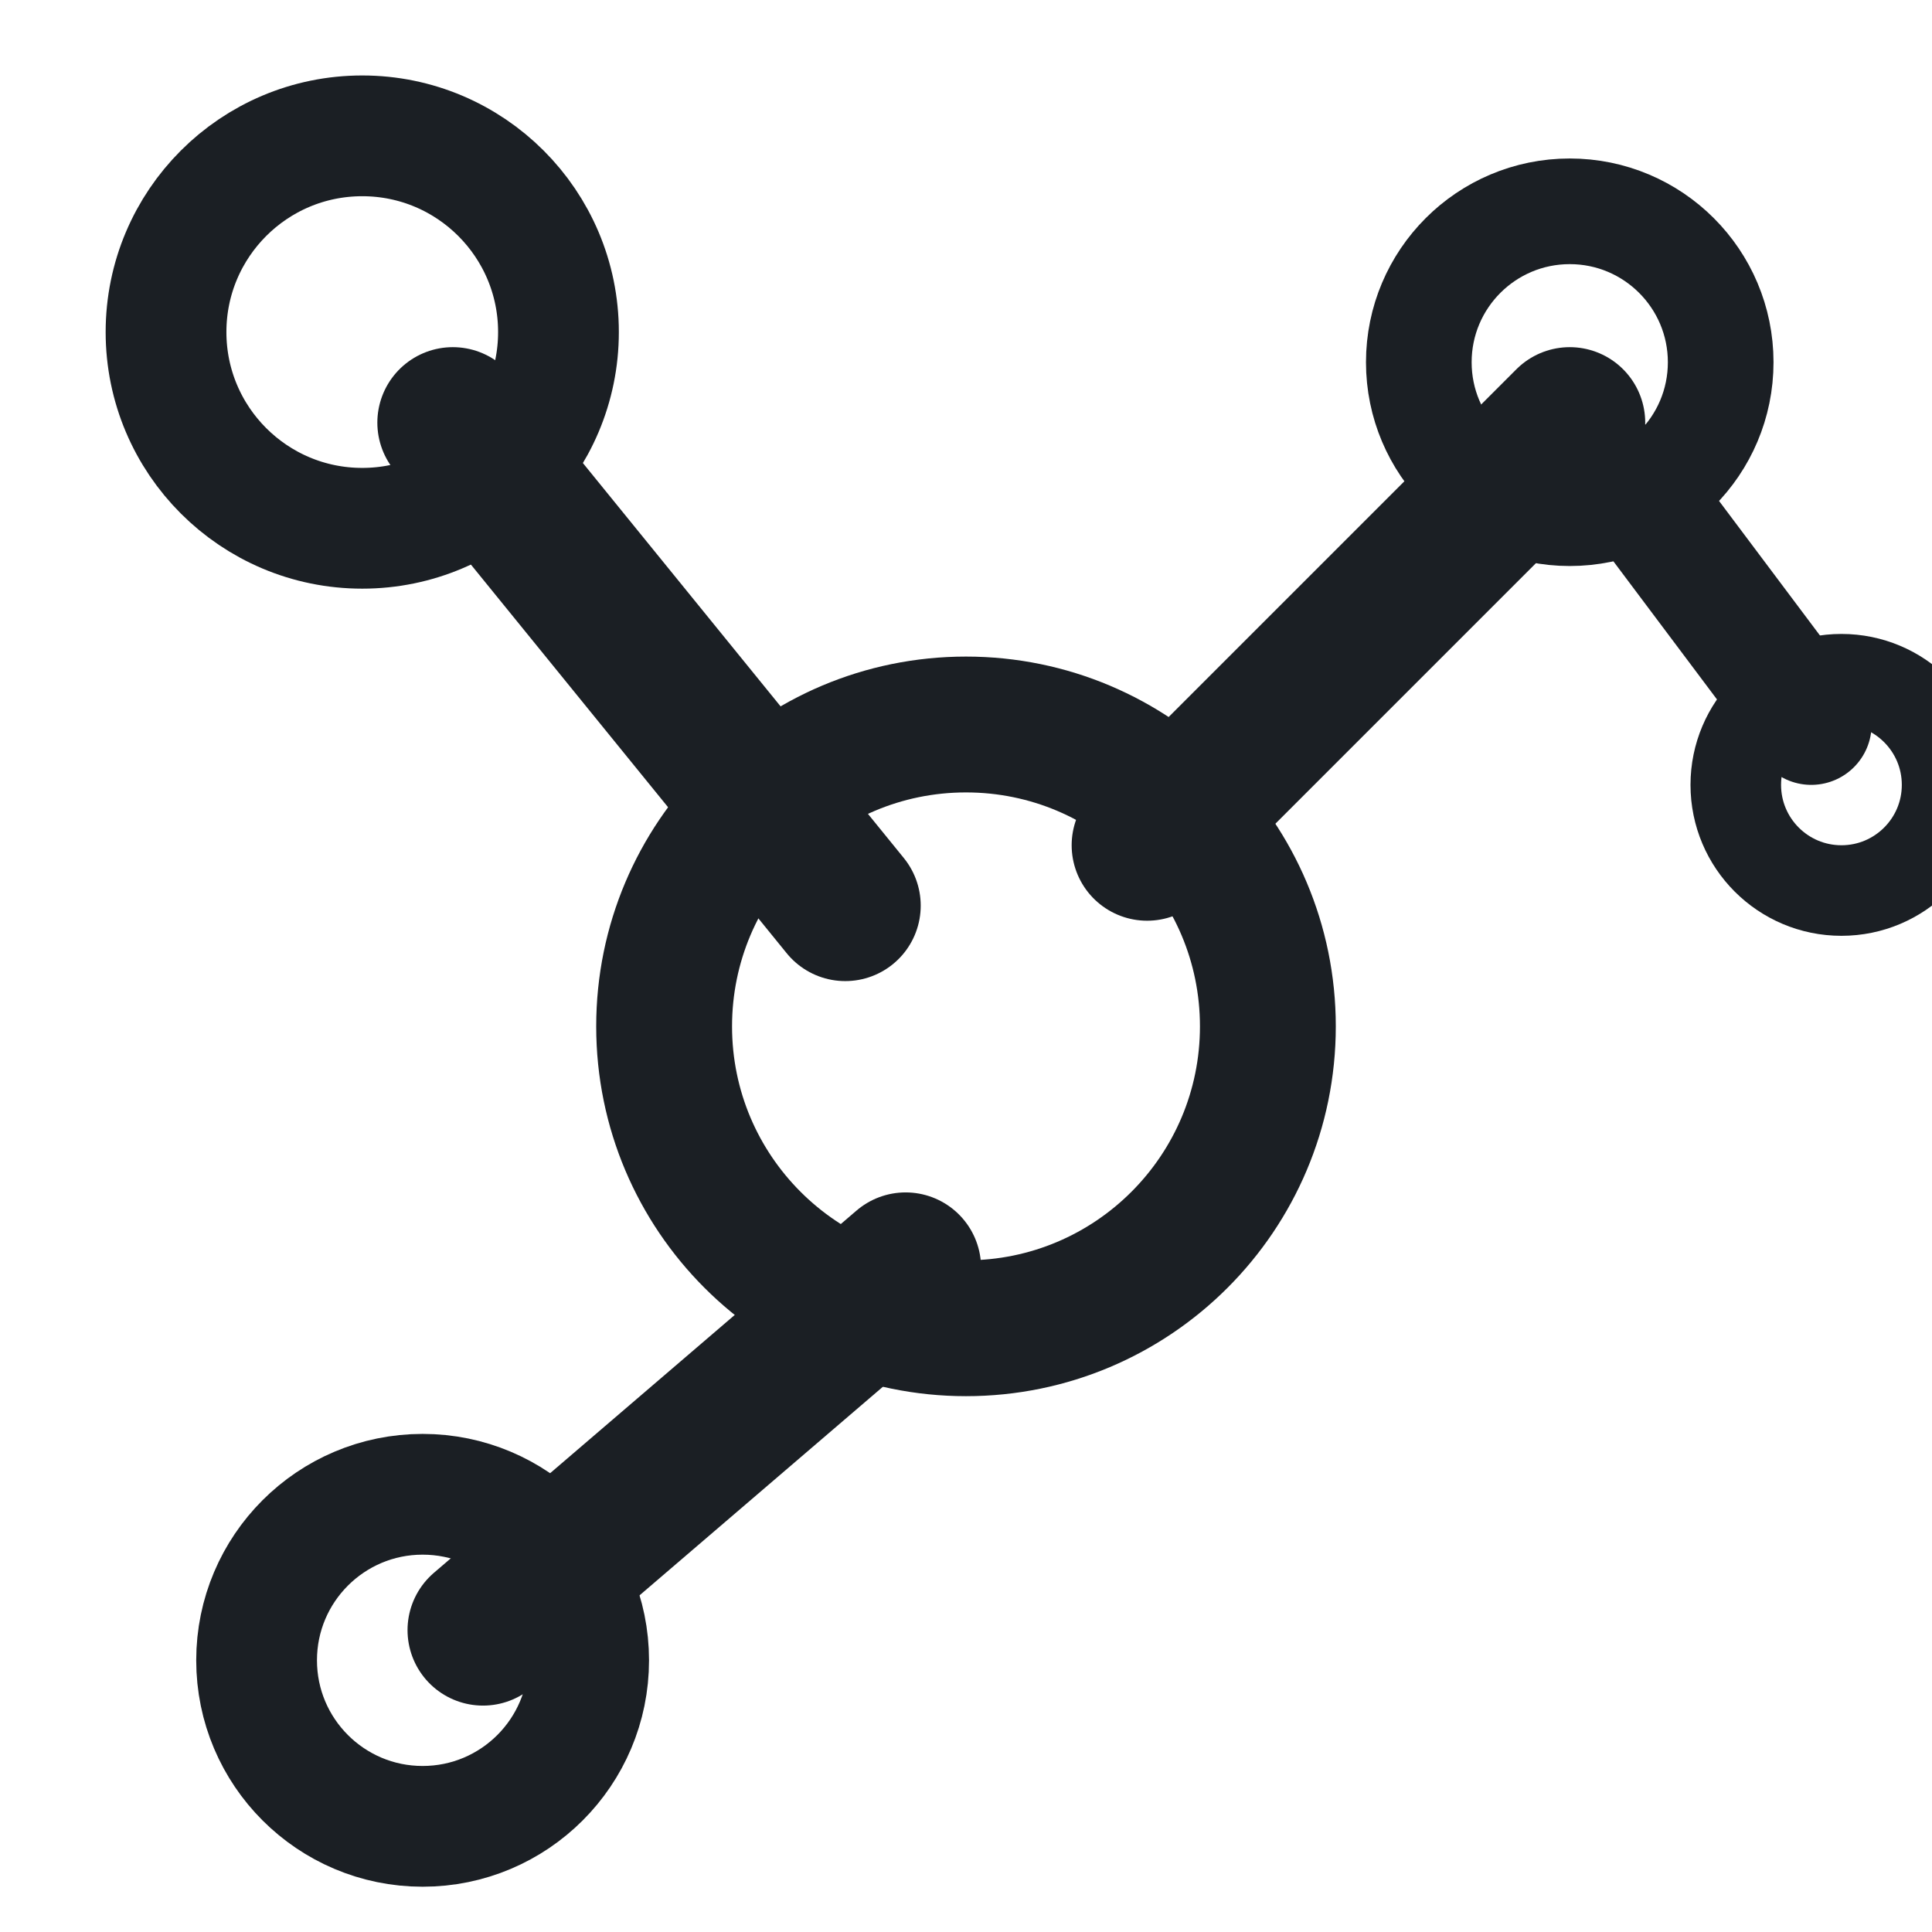
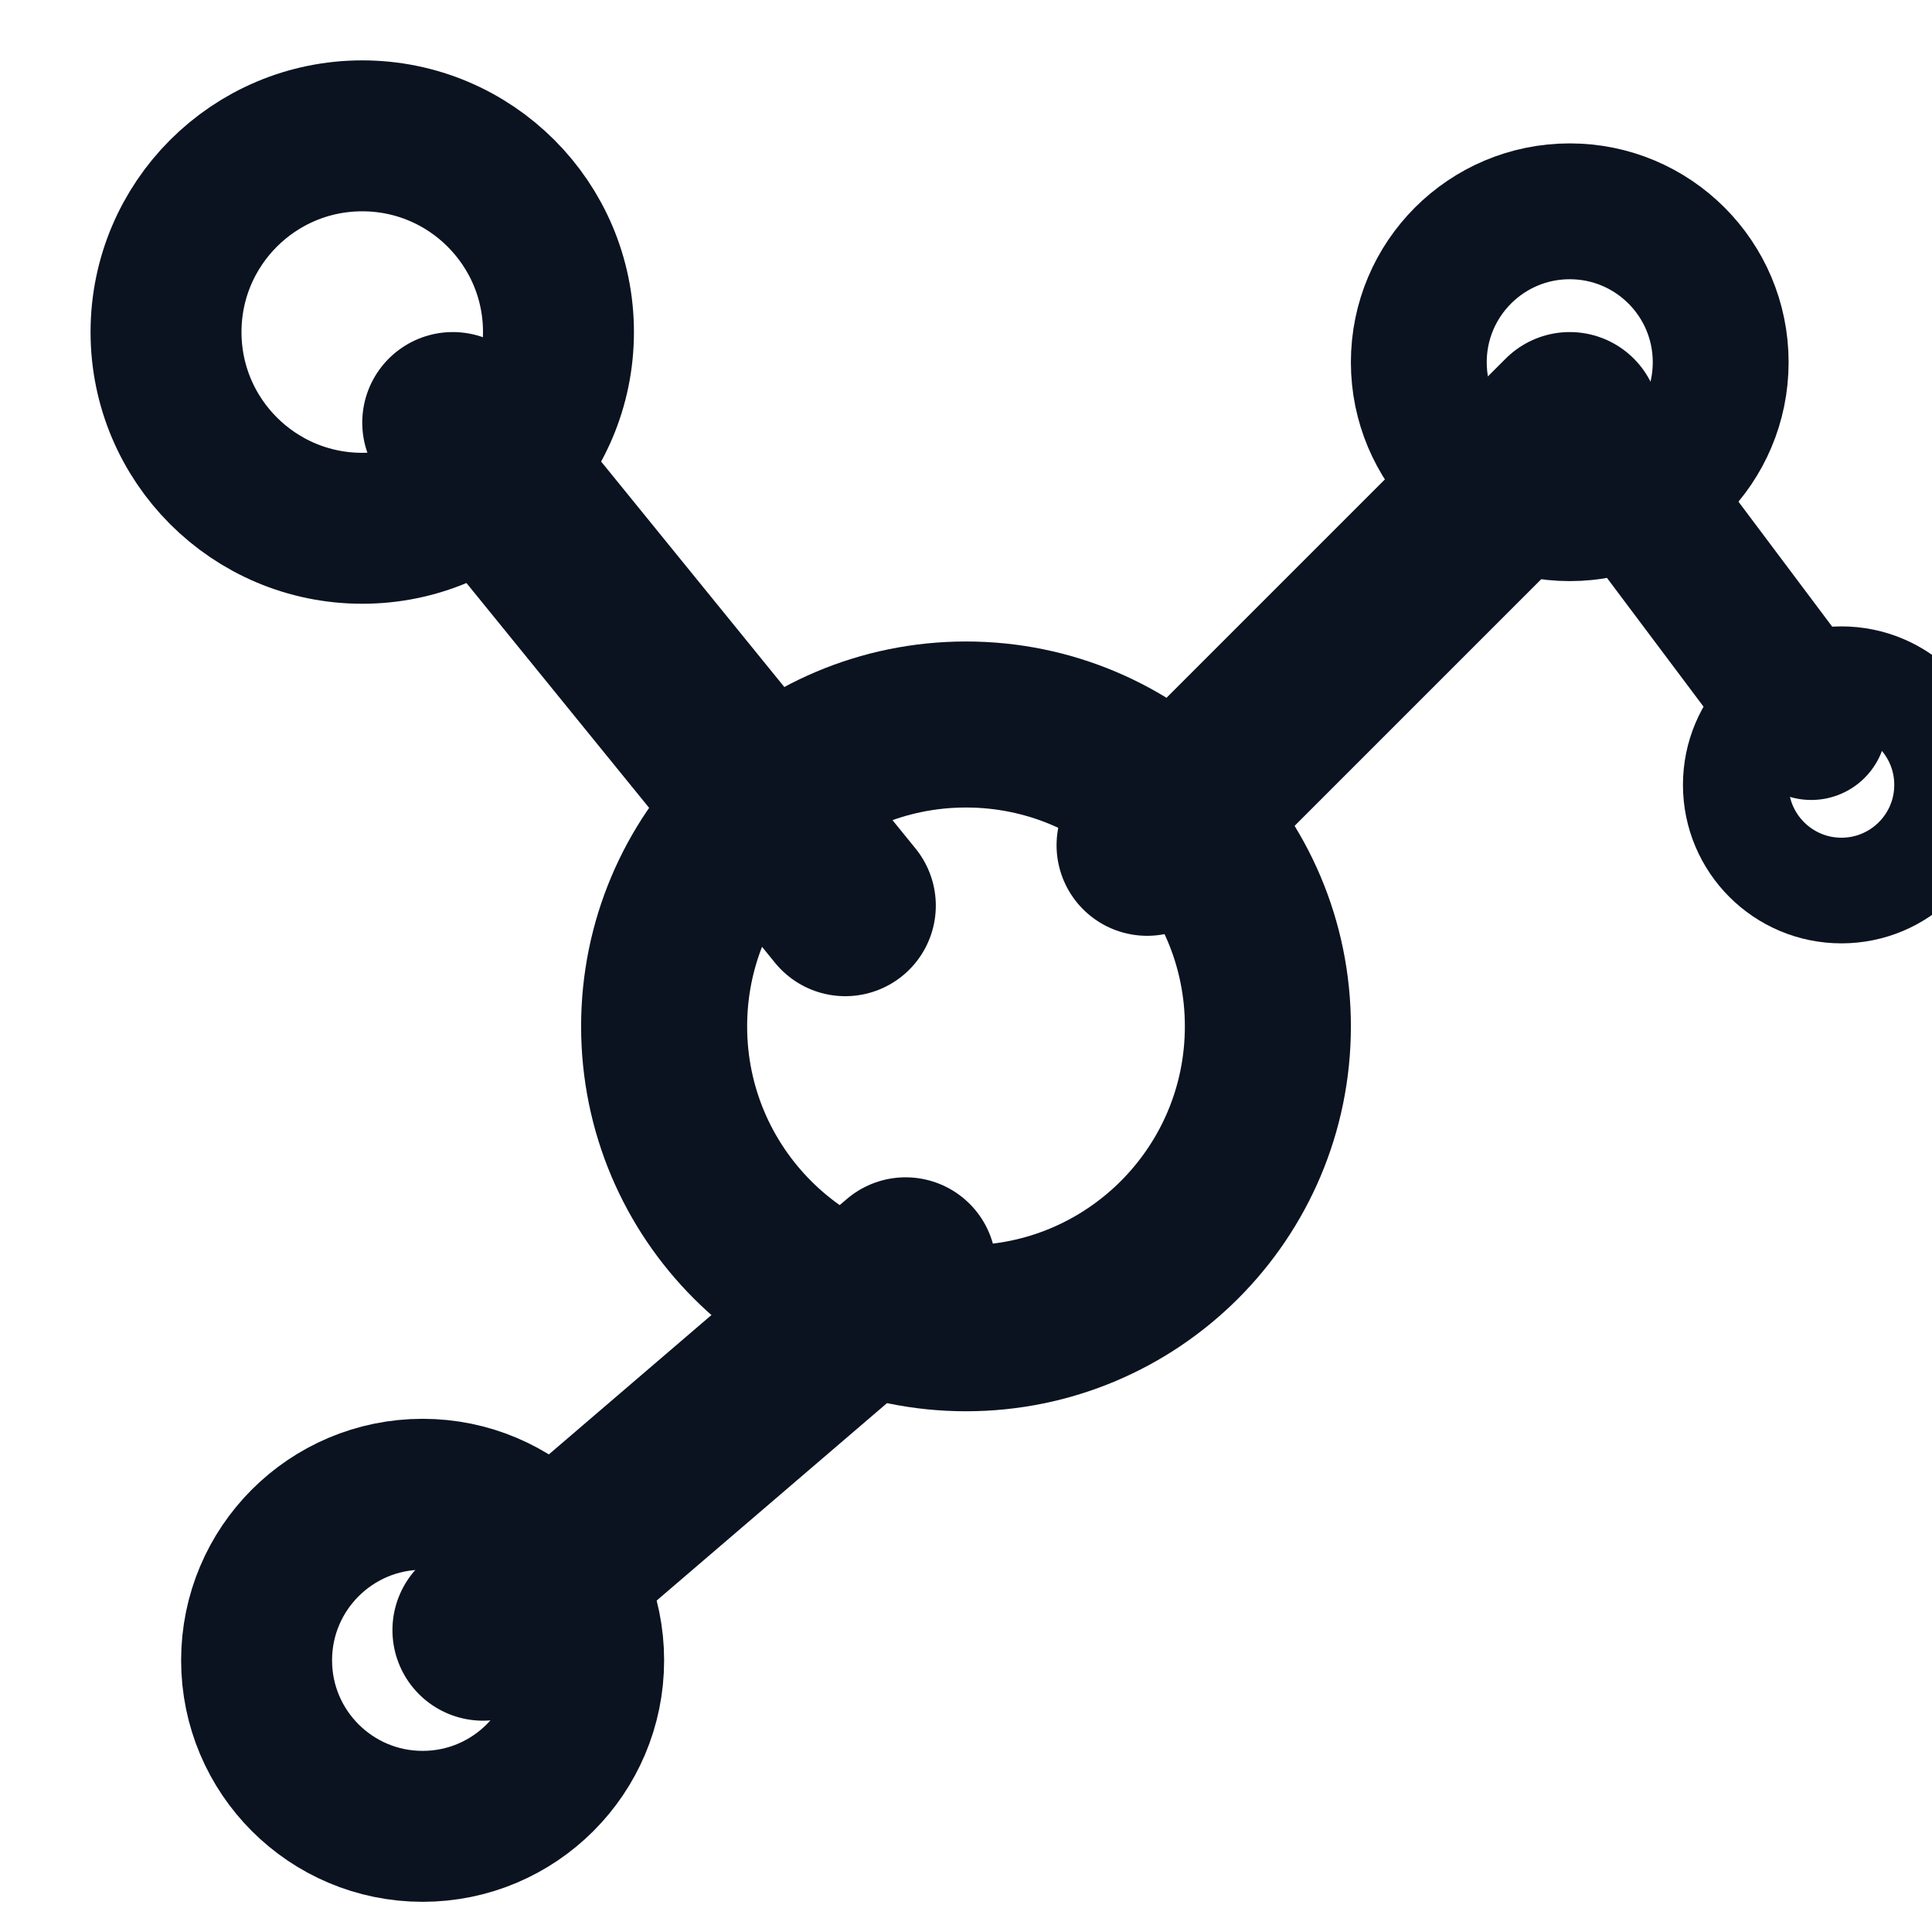
<svg xmlns="http://www.w3.org/2000/svg" width="20" height="20" viewBox="0 0 64 64" fill="none">
-   <line x1="28" y1="30" x2="15" y2="14" stroke="#1b1f24" stroke-width="5" stroke-linecap="round" />
-   <line x1="38" y1="28" x2="52" y2="14" stroke="#1b1f24" stroke-width="5" stroke-linecap="round" />
-   <line x1="30" y1="42" x2="16" y2="54" stroke="#1b1f24" stroke-width="5" stroke-linecap="round" />
-   <line x1="54" y1="16" x2="60" y2="24" stroke="#1b1f24" stroke-width="4" stroke-linecap="round" />
-   <circle cx="32" cy="34" r="10" stroke="#1b1f24" stroke-width="4.5" fill="none" />
-   <circle cx="12" cy="11" r="6.5" stroke="#1b1f24" stroke-width="4" fill="none" />
-   <circle cx="52" cy="12" r="5" stroke="#1b1f24" stroke-width="3.5" fill="none" />
-   <circle cx="61" cy="26" r="3.5" stroke="#1b1f24" stroke-width="3" fill="none" />
-   <circle cx="14" cy="55" r="5.5" stroke="#1b1f24" stroke-width="4" fill="none" />
+   <line x1="28" y1="30" x2="15" y2="14" stroke="#0B1320" stroke-width="6" stroke-linecap="round" />
+   <line x1="38" y1="28" x2="52" y2="14" stroke="#0B1320" stroke-width="6" stroke-linecap="round" />
+   <line x1="30" y1="42" x2="16" y2="54" stroke="#0B1320" stroke-width="6" stroke-linecap="round" />
+   <line x1="54" y1="16" x2="60" y2="24" stroke="#0B1320" stroke-width="5" stroke-linecap="round" />
+   <circle cx="32" cy="34" r="10" stroke="#0B1320" stroke-width="5.5" fill="none" />
+   <circle cx="12" cy="11" r="6.5" stroke="#0B1320" stroke-width="5" fill="none" />
+   <circle cx="52" cy="12" r="5" stroke="#0B1320" stroke-width="4.5" fill="none" />
+   <circle cx="61" cy="26" r="3.5" stroke="#0B1320" stroke-width="3.5" fill="none" />
+   <circle cx="14" cy="55" r="5.5" stroke="#0B1320" stroke-width="5" fill="none" />
</svg>
